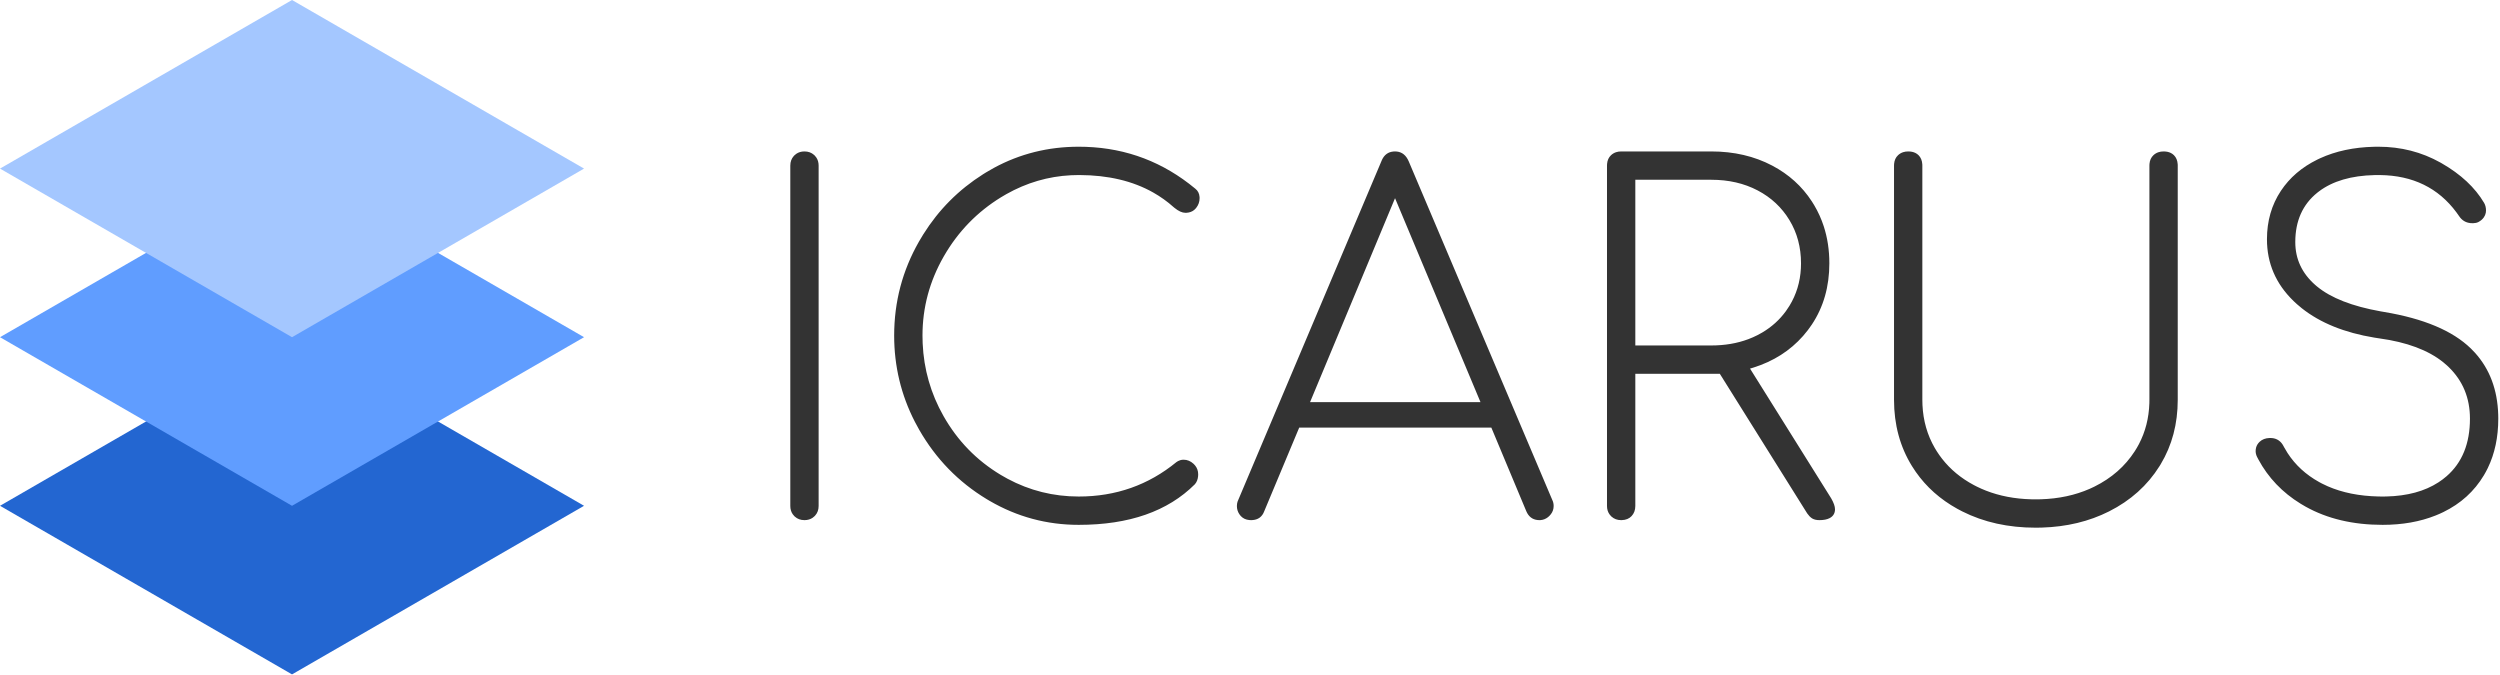
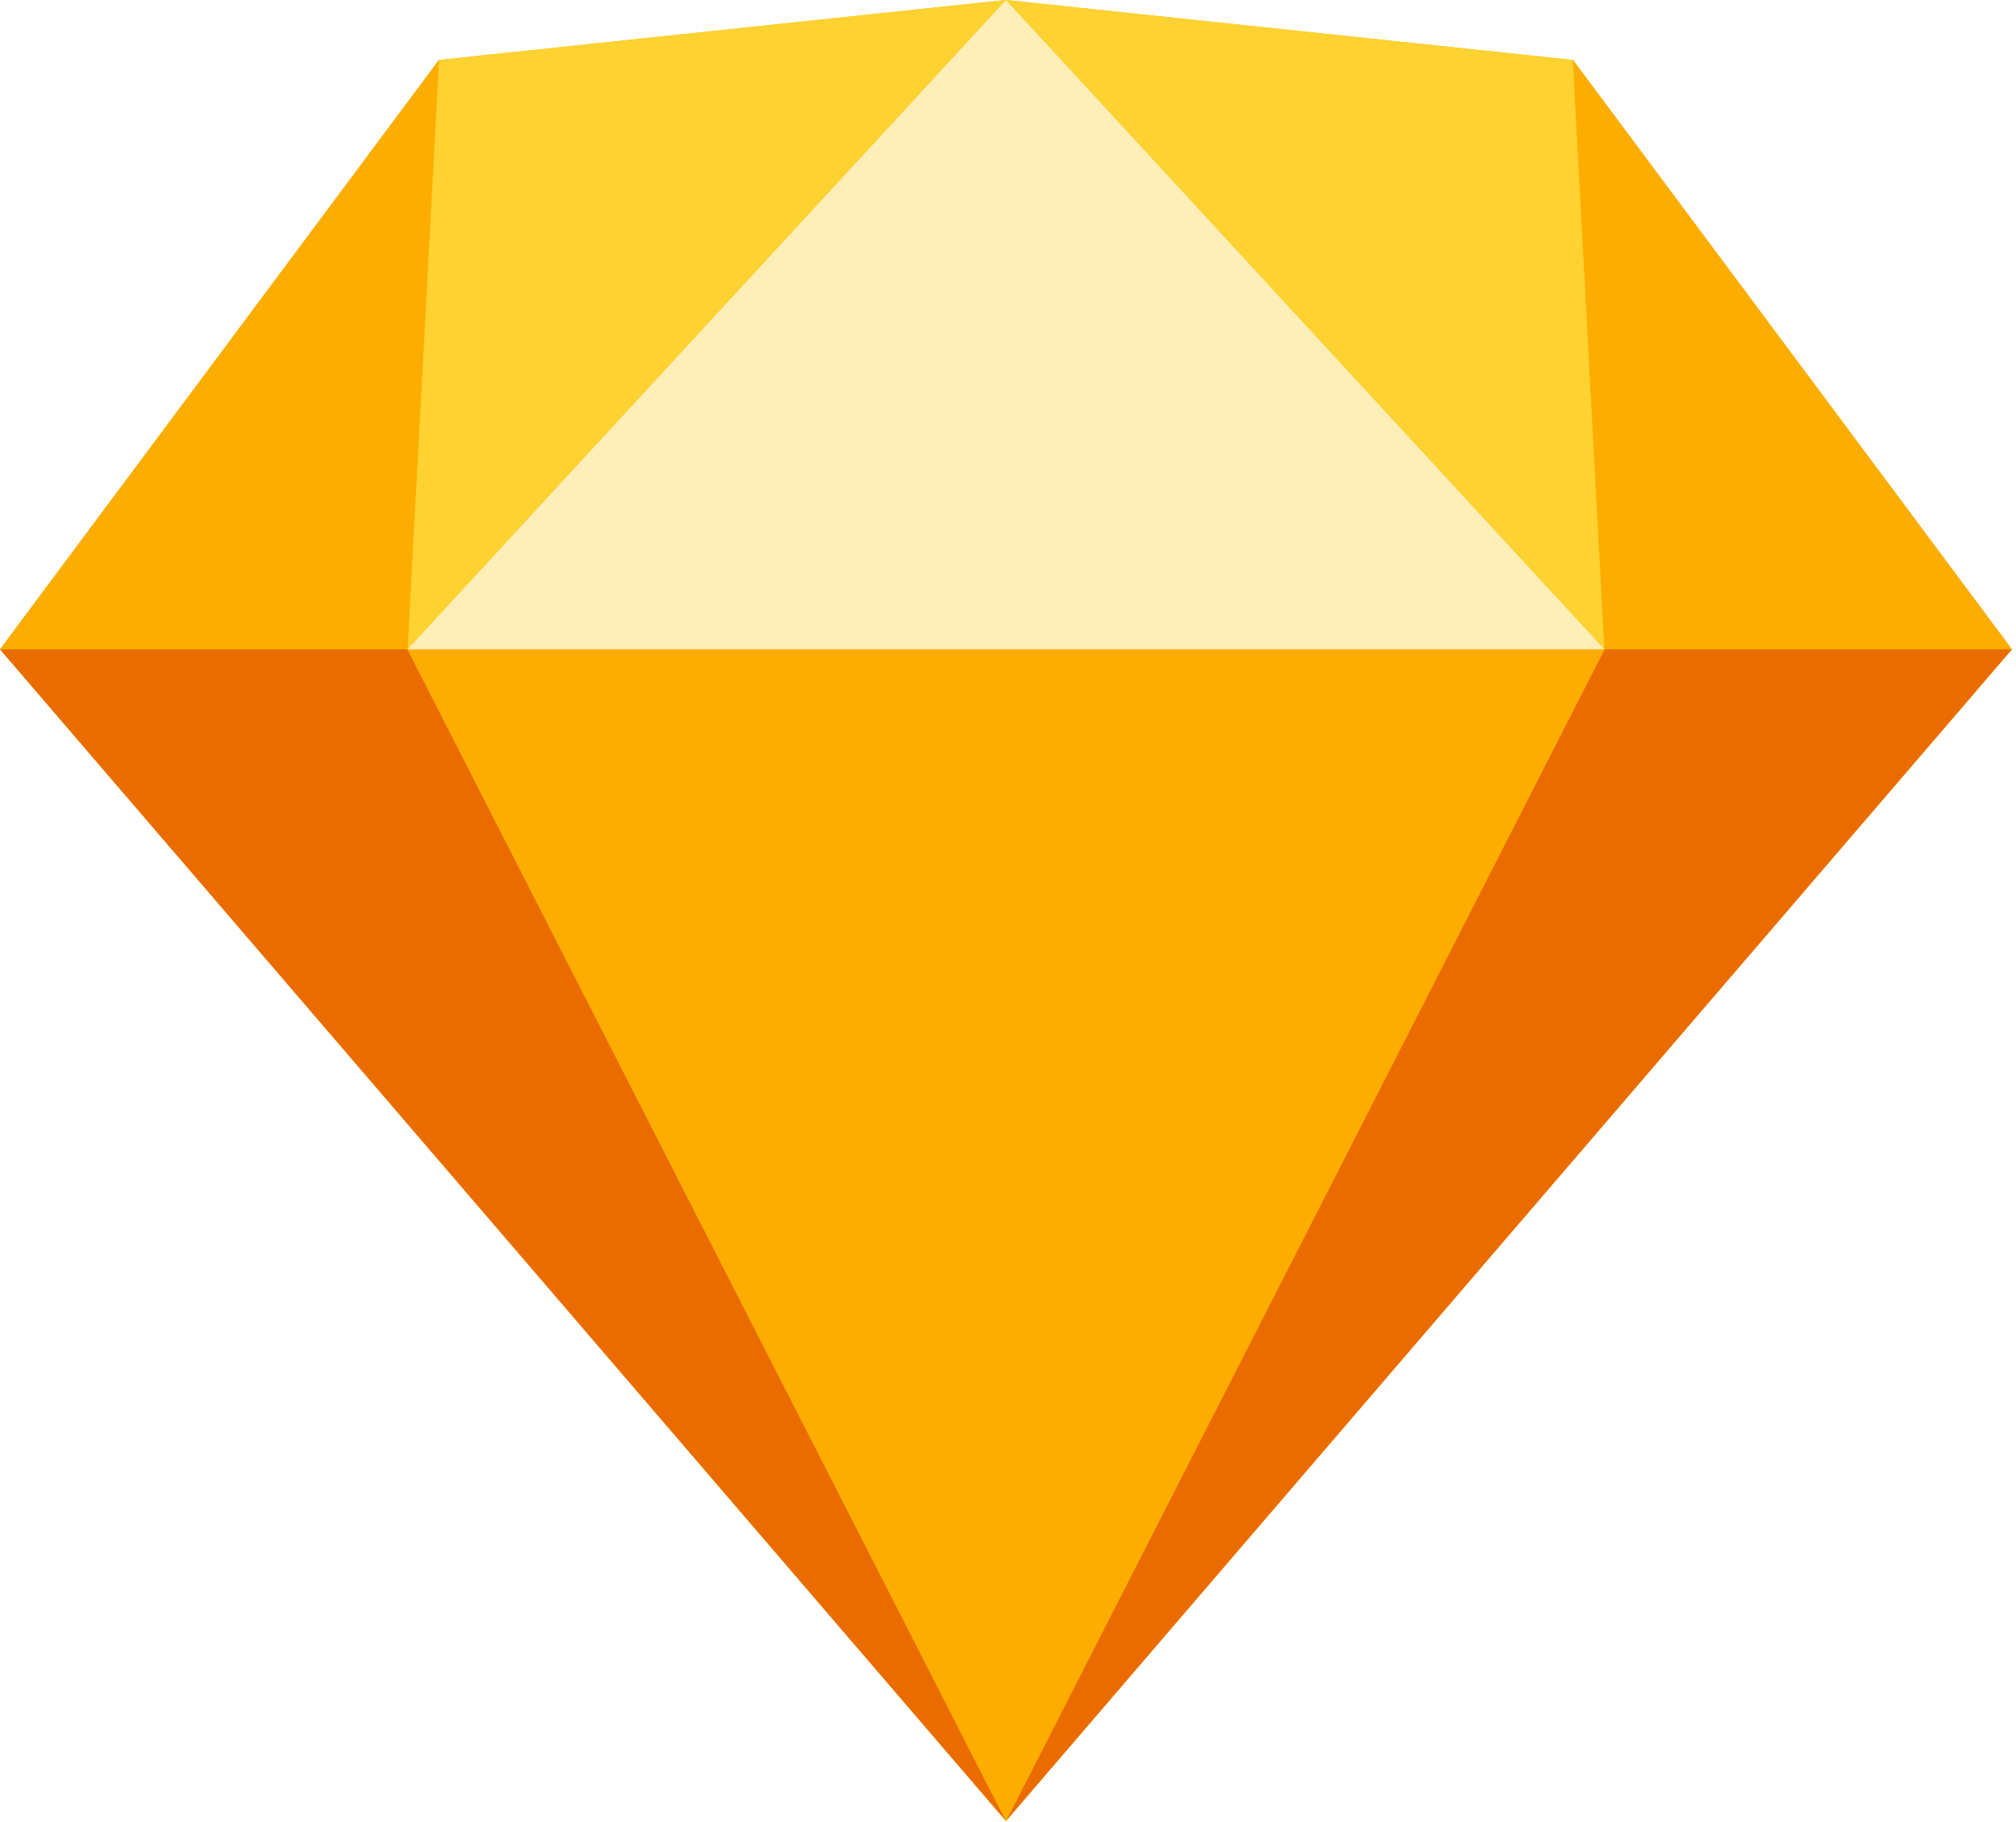
- <svg xmlns="http://www.w3.org/2000/svg" version="1.1" width="949" height="256" viewbox="0 0 949 256">
-   <path fill="#2366d1" d="M110.851 128L221.703 192L110.851 256L0 192Z" />
-   <path fill="#609dff" d="M110.851 64L221.703 128L110.851 192L0 128Z" />
-   <path fill="#a4c7ff" d="M110.851 0L221.703 64L110.851 128L0 64Z" />
-   <g transform="translate(300, 55.695), scale(0.7)" fill="#333">
-     <path d="M 613.888 10.24 L 613.888 137.216 A 60.705 60.705 0 0 0 613.954 140.055 Q 614.553 152.847 620.602 163.316 A 50.135 50.135 0 0 0 621.696 165.12 A 51.598 51.598 0 0 0 624.562 169.185 Q 631.357 177.897 641.762 183.449 A 63.11 63.11 0 0 0 643.456 184.32 A 61.649 61.649 0 0 0 648.369 186.492 Q 659.467 190.833 672.846 191.198 A 90.809 90.809 0 0 0 675.328 191.232 A 90.563 90.563 0 0 0 678.104 191.19 Q 692.78 190.74 704.7 185.489 A 61.259 61.259 0 0 0 707.2 184.32 Q 721.152 177.408 729.088 165.12 A 49.502 49.502 0 0 0 731.322 161.299 Q 736.63 151.203 736.997 139.036 A 60.335 60.335 0 0 0 737.024 137.216 L 737.024 10.24 A 10.857 10.857 0 0 1 737.062 9.315 Q 737.313 6.384 739.2 4.608 A 7.256 7.256 0 0 1 741.925 2.981 Q 743.196 2.56 744.704 2.56 Q 746.956 2.56 748.602 3.369 A 6.472 6.472 0 0 1 750.336 4.608 Q 752.167 6.439 752.361 9.499 A 11.729 11.729 0 0 1 752.384 10.24 L 752.384 137.216 Q 752.384 156.807 743.135 172.194 A 64.077 64.077 0 0 1 742.528 173.184 Q 732.672 188.928 715.136 197.76 Q 698.912 205.931 678.635 206.543 A 109.71 109.71 0 0 1 675.328 206.592 Q 653.056 206.592 635.52 197.76 A 77.835 77.835 0 0 1 632.828 196.338 Q 618.963 188.661 610.337 176.346 A 65.778 65.778 0 0 1 608.256 173.184 Q 598.528 157.44 598.528 137.216 L 598.528 10.24 A 10.857 10.857 0 0 1 598.566 9.315 Q 598.817 6.384 600.704 4.608 A 7.256 7.256 0 0 1 603.429 2.981 Q 604.7 2.56 606.208 2.56 Q 608.46 2.56 610.106 3.369 A 6.472 6.472 0 0 1 611.84 4.608 Q 613.671 6.439 613.865 9.499 A 11.729 11.729 0 0 1 613.888 10.24 Z M 895.488 8.96 A 69.507 69.507 0 0 0 894.88 8.615 Q 879.509 0 861.184 0 A 100.005 100.005 0 0 0 858.79 0.028 Q 842.342 0.422 829.568 6.272 A 61.75 61.75 0 0 0 828.078 6.979 Q 815.456 13.172 808.32 23.936 Q 800.768 35.328 800.768 50.176 Q 800.768 69.697 815.175 83.659 A 59.222 59.222 0 0 0 817.024 85.376 A 60.63 60.63 0 0 0 819.68 87.606 Q 834.727 99.526 859.059 103.529 A 133.91 133.91 0 0 0 861.696 103.936 Q 884.116 107.004 896.419 116.925 A 41.61 41.61 0 0 1 898.432 118.656 A 43.592 43.592 0 0 1 899.28 119.455 Q 910.848 130.653 910.848 147.456 Q 910.848 167.68 898.176 178.688 A 39.281 39.281 0 0 1 893.72 182.034 Q 882.522 189.266 865.531 189.672 A 85.481 85.481 0 0 1 863.488 189.696 A 102.18 102.18 0 0 1 861.3 189.673 Q 845.567 189.336 833.654 184.112 A 55.097 55.097 0 0 1 830.592 182.656 A 56.619 56.619 0 0 1 829.066 181.842 Q 818.274 175.871 811.94 166.114 A 47.528 47.528 0 0 1 809.984 162.816 A 12.115 12.115 0 0 0 809.808 162.46 Q 807.734 158.428 803.571 158.002 A 9.942 9.942 0 0 0 802.56 157.952 A 12.194 12.194 0 0 0 802.217 157.957 Q 798.871 158.051 796.8 160 A 7.449 7.449 0 0 0 796.119 160.731 Q 794.934 162.191 794.688 164.094 A 8.003 8.003 0 0 0 794.624 165.12 A 6.218 6.218 0 0 0 794.708 166.137 Q 794.803 166.708 795.004 167.28 A 7.895 7.895 0 0 0 795.392 168.192 A 65.044 65.044 0 0 0 796.099 169.546 Q 804.091 184.419 819.055 193.615 A 74.4 74.4 0 0 0 821.76 195.2 Q 839.424 205.056 863.488 205.056 Q 879.548 205.056 892.299 199.951 A 62.036 62.036 0 0 0 896.384 198.144 Q 910.592 191.232 918.4 178.176 A 51.186 51.186 0 0 0 920.533 174.225 Q 926.208 162.515 926.208 147.456 A 72.811 72.811 0 0 0 926.178 145.354 Q 925.592 125.061 913.589 111.755 A 49.8 49.8 0 0 0 911.36 109.44 Q 896.512 94.976 864.256 89.6 A 157.882 157.882 0 0 1 862.446 89.288 Q 839.242 85.142 827.904 75.776 A 41.218 41.218 0 0 1 826.977 74.987 Q 816.128 65.472 816.128 51.712 A 49.293 49.293 0 0 1 816.128 51.578 Q 816.175 34.522 828.032 24.96 A 35.234 35.234 0 0 1 828.891 24.289 Q 840.118 15.794 859.213 15.381 A 91.194 91.194 0 0 1 861.184 15.36 A 73.044 73.044 0 0 1 862.037 15.365 Q 888.747 15.677 903.514 35.593 A 59.37 59.37 0 0 1 904.96 37.632 Q 907.22 41.022 911.076 41.419 A 10.261 10.261 0 0 0 912.128 41.472 A 14.543 14.543 0 0 0 912.743 41.459 Q 914.336 41.392 915.2 40.96 A 10.655 10.655 0 0 0 915.336 40.891 Q 916.348 40.366 917.135 39.681 A 7.607 7.607 0 0 0 918.4 38.272 Q 919.197 37.122 919.442 35.787 A 6.761 6.761 0 0 0 919.552 34.56 Q 919.552 32.256 918.528 30.464 Q 911.104 17.92 895.488 8.96 Z M 160.311 0.068 A 110.648 110.648 0 0 0 156.416 0 Q 131.565 0 110.402 11.483 A 99.343 99.343 0 0 0 106.112 13.952 A 109.009 109.009 0 0 0 104.543 14.926 Q 84.677 27.489 72.14 47.479 A 111.393 111.393 0 0 0 69.76 51.456 Q 56.32 75.008 56.32 102.4 Q 56.32 127.331 67.56 149.187 A 107.592 107.592 0 0 0 69.888 153.472 Q 83.456 177.152 106.496 191.104 A 103.444 103.444 0 0 0 108.082 192.045 Q 130.459 205.056 156.416 205.056 Q 197.376 205.056 219.392 183.04 Q 220.918 181.296 221.145 178.624 A 11.364 11.364 0 0 0 221.184 177.664 Q 221.184 174.906 219.514 172.852 A 8.614 8.614 0 0 0 218.752 172.032 A 10.501 10.501 0 0 0 218.638 171.925 Q 216.248 169.728 213.248 169.728 A 6.244 6.244 0 0 0 211.549 169.961 Q 210.906 170.141 210.291 170.463 A 7.508 7.508 0 0 0 209.408 171.008 Q 186.624 189.696 156.416 189.696 Q 135.765 189.696 117.743 180.022 A 87.237 87.237 0 0 1 114.048 177.92 Q 94.464 166.144 83.072 146.048 Q 72.704 127.758 71.772 106.604 A 95.549 95.549 0 0 1 71.68 102.4 Q 71.68 79.616 83.2 59.52 A 97.348 97.348 0 0 1 83.35 59.26 Q 94.847 39.346 114.304 27.392 A 88.056 88.056 0 0 1 117.155 25.713 Q 133.663 16.406 152.218 15.466 A 82.911 82.911 0 0 1 156.416 15.36 A 117.212 117.212 0 0 1 156.817 15.361 Q 180.184 15.441 196.829 24.848 A 63.01 63.01 0 0 1 207.872 32.768 A 23.034 23.034 0 0 0 208.339 33.158 Q 211.641 35.84 214.272 35.84 A 9.974 9.974 0 0 0 214.911 35.82 Q 217.343 35.664 219.009 34.296 A 6.873 6.873 0 0 0 219.904 33.408 A 9.994 9.994 0 0 0 220.133 33.126 Q 221.952 30.799 221.952 27.904 A 8.988 8.988 0 0 0 221.929 27.259 Q 221.724 24.398 219.648 22.784 A 110.881 110.881 0 0 0 219.543 22.697 Q 193.686 1.244 160.311 0.068 Z M 551.168 198.4 L 504.064 123.136 L 499.456 123.136 L 458.24 123.136 L 458.24 194.816 Q 458.24 198.144 456.192 200.32 Q 454.232 202.403 450.865 202.492 A 11.487 11.487 0 0 1 450.56 202.496 Q 447.452 202.496 445.349 200.598 A 7.871 7.871 0 0 1 445.056 200.32 A 7.525 7.525 0 0 1 444.182 199.275 Q 442.889 197.403 442.88 194.85 A 10.179 10.179 0 0 1 442.88 194.816 L 442.88 10.24 A 10.857 10.857 0 0 1 442.918 9.315 Q 443.169 6.384 445.056 4.608 A 7.256 7.256 0 0 1 447.781 2.981 Q 449.052 2.56 450.56 2.56 L 499.456 2.56 Q 517.888 2.56 532.48 10.24 Q 545.954 17.332 553.971 29.662 A 58.968 58.968 0 0 1 555.264 31.744 A 56.737 56.737 0 0 1 560.414 43.13 Q 563.456 52.468 563.456 63.232 Q 563.456 82.2 553.946 96.465 A 56.692 56.692 0 0 1 551.808 99.456 A 58.849 58.849 0 0 1 549.212 102.618 Q 538.621 114.637 522.253 119.779 A 72.195 72.195 0 0 1 520.448 120.32 L 564.48 190.72 Q 566.528 194.304 566.528 196.608 A 6.599 6.599 0 0 1 566.478 197.436 Q 566.253 199.208 565.035 200.395 A 5.625 5.625 0 0 1 564.352 200.96 A 6.473 6.473 0 0 1 563.547 201.443 Q 561.472 202.496 558.08 202.496 Q 555.751 202.496 554.27 201.649 A 4.911 4.911 0 0 1 553.984 201.472 Q 552.654 200.585 551.515 198.93 A 14.447 14.447 0 0 1 551.168 198.4 Z M 399.104 197.632 L 380.16 152.32 L 275.968 152.32 L 257.024 197.632 Q 255.324 202.248 250.396 202.483 A 11.297 11.297 0 0 1 249.856 202.496 A 10.258 10.258 0 0 1 248.931 202.455 Q 246.143 202.203 244.4 200.383 A 6.997 6.997 0 0 1 244.224 200.192 A 8.678 8.678 0 0 1 243.477 199.224 Q 242.176 197.264 242.176 194.816 A 7.805 7.805 0 0 1 242.282 193.521 A 7.181 7.181 0 0 1 242.944 191.488 L 320.512 7.936 A 12.196 12.196 0 0 1 320.852 7.129 Q 322.805 2.936 327.14 2.591 A 10.038 10.038 0 0 1 327.936 2.56 A 9.004 9.004 0 0 1 328.947 2.615 Q 333.29 3.106 335.36 7.936 L 413.184 191.488 Q 413.952 193.024 413.952 194.816 A 7.64 7.64 0 0 1 413.846 196.101 Q 413.457 198.383 411.648 200.192 A 9.044 9.044 0 0 1 410.871 200.886 Q 409.083 202.303 406.879 202.473 A 7.908 7.908 0 0 1 406.272 202.496 A 9.93 9.93 0 0 1 405.339 202.453 Q 400.96 202.04 399.104 197.632 Z M 15.36 10.24 L 15.36 194.816 Q 15.36 197.924 13.462 200.027 A 7.871 7.871 0 0 1 13.184 200.32 A 7.525 7.525 0 0 1 12.139 201.194 Q 10.267 202.487 7.714 202.496 A 10.179 10.179 0 0 1 7.68 202.496 Q 4.572 202.496 2.469 200.598 A 7.871 7.871 0 0 1 2.176 200.32 A 7.525 7.525 0 0 1 1.302 199.275 Q 0.009 197.403 0 194.85 A 10.179 10.179 0 0 1 0 194.816 L 0 10.24 Q 0 7.132 1.898 5.029 A 7.871 7.871 0 0 1 2.176 4.736 A 7.525 7.525 0 0 1 3.221 3.862 Q 5.093 2.569 7.646 2.56 A 10.179 10.179 0 0 1 7.68 2.56 Q 10.788 2.56 12.891 4.458 A 7.871 7.871 0 0 1 13.184 4.736 A 7.525 7.525 0 0 1 14.058 5.781 Q 15.351 7.653 15.36 10.206 A 10.179 10.179 0 0 1 15.36 10.24 Z M 281.856 138.496 L 374.272 138.496 L 327.936 27.904 L 281.856 138.496 Z M 458.24 107.776 L 499.456 107.776 Q 510.418 107.776 519.519 104.362 A 48.175 48.175 0 0 0 524.544 102.144 A 47.471 47.471 0 0 0 527.059 100.761 Q 534.75 96.219 539.878 89.183 A 43.678 43.678 0 0 0 541.824 86.272 Q 547.436 77.109 548.027 65.896 A 50.673 50.673 0 0 0 548.096 63.232 Q 548.096 50.176 541.824 39.808 Q 535.552 29.44 524.544 23.68 Q 513.536 17.92 499.456 17.92 L 458.24 17.92 L 458.24 107.776 Z" vector-effect="non-scaling-stroke" />
+ <svg xmlns="http://www.w3.org/2000/svg" width="394px" height="356px" viewBox="0 0 394 356" version="1.1">
+   <g id="Page-1" stroke="none" stroke-width="1" fill="none" fill-rule="evenodd">
+     <g id="sketch-symbol" fill-rule="nonzero">
+       <polygon id="Path" fill="#FDB300" points="85.79 11.715 196.603 0 307.415 11.715 393.206 126.881 196.603 355.823 0 126.881" />
+       <g id="Group" transform="translate(0, 126.8811)">
+         <polygon id="Path" fill="#EA6C00" points="79.634 0 196.603 228.942 0 0" />
+         <polygon id="Path" fill="#EA6C00" transform="translate(294.904, 114.471) scale(-1, 1) translate(-294.904, -114.471) " points="276.236 0 393.205 228.942 196.602 0" />
+         <polygon id="Path" fill="#FDAD00" points="79.634 0 313.572 0 196.603 228.942" />
+       </g>
+       <g id="Group">
+         <polygon id="Path" fill="#FDD231" points="196.603 0 85.79 11.715 79.634 126.881" />
+         <polygon id="Path" fill="#FDD231" transform="translate(255.0869, 63.4405) scale(-1, 1) translate(-255.0869, -63.4405) " points="313.571 0 202.758 11.715 196.602 126.881" />
+         <polygon id="Path" fill="#FDAD00" transform="translate(350.3105, 69.298) scale(-1, 1) translate(-350.3105, -69.298) " points="307.415 126.881 393.206 11.715 387.049 126.881" />
+         <polygon id="Path" fill="#FDAD00" points="0 126.881 85.79 11.715 79.634 126.881" />
+         <polygon id="Path" fill="#FEEEB7" points="196.603 0 79.634 126.881 313.572 126.881" />
+       </g>
+     </g>
  </g>
</svg>
